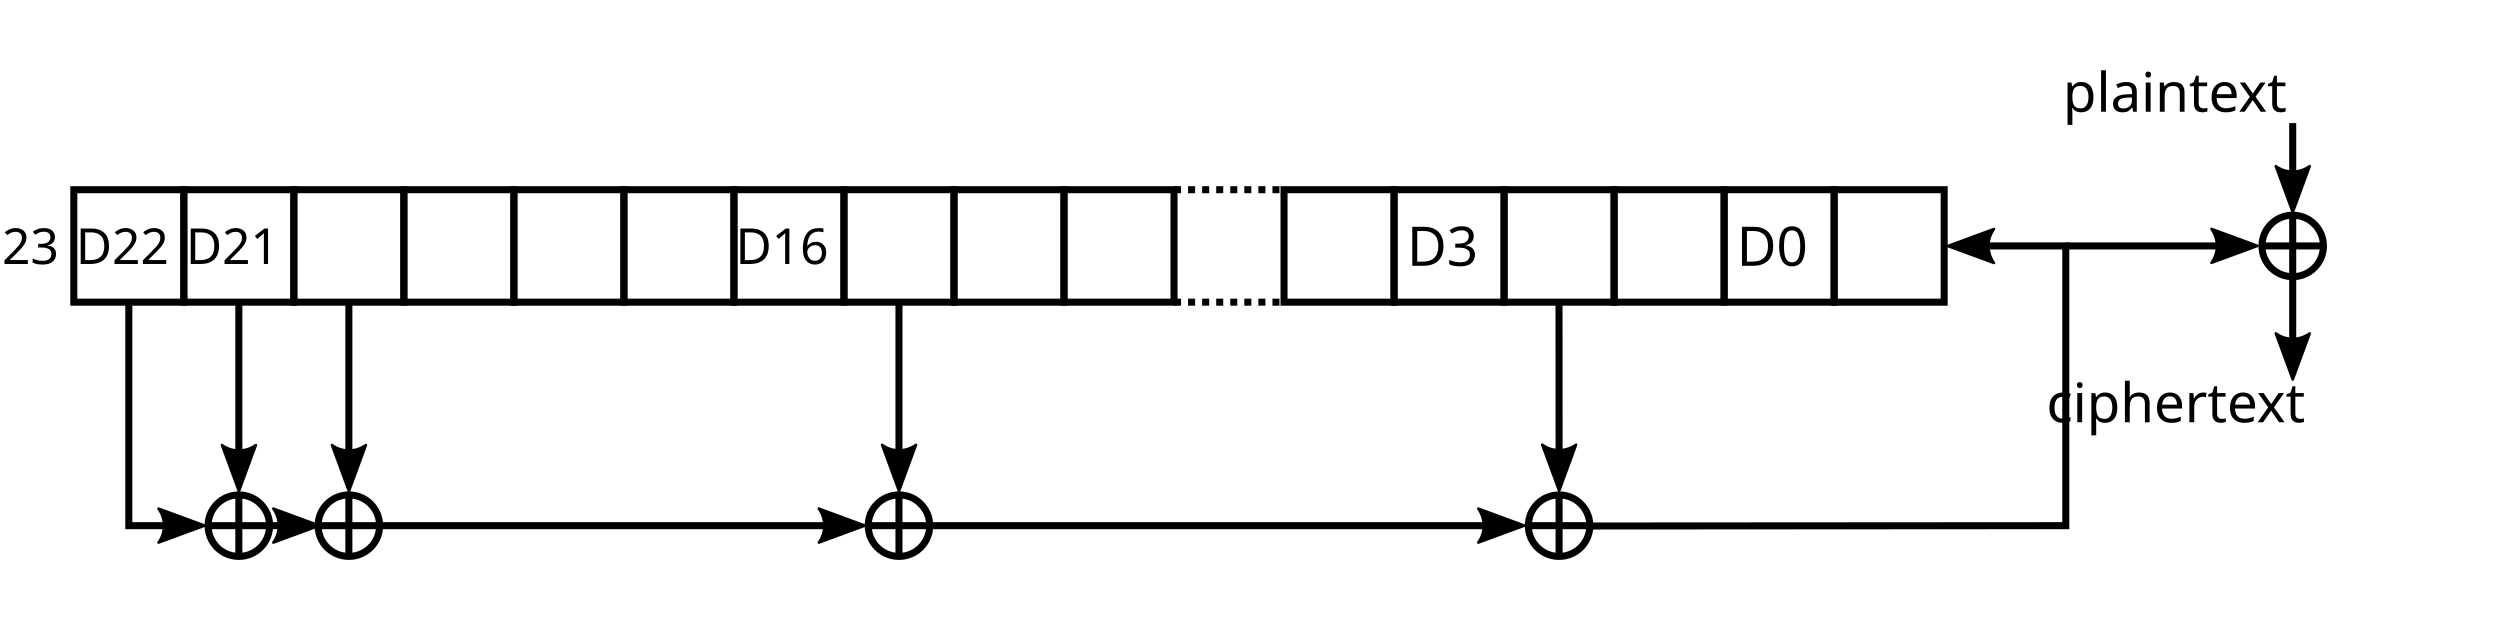
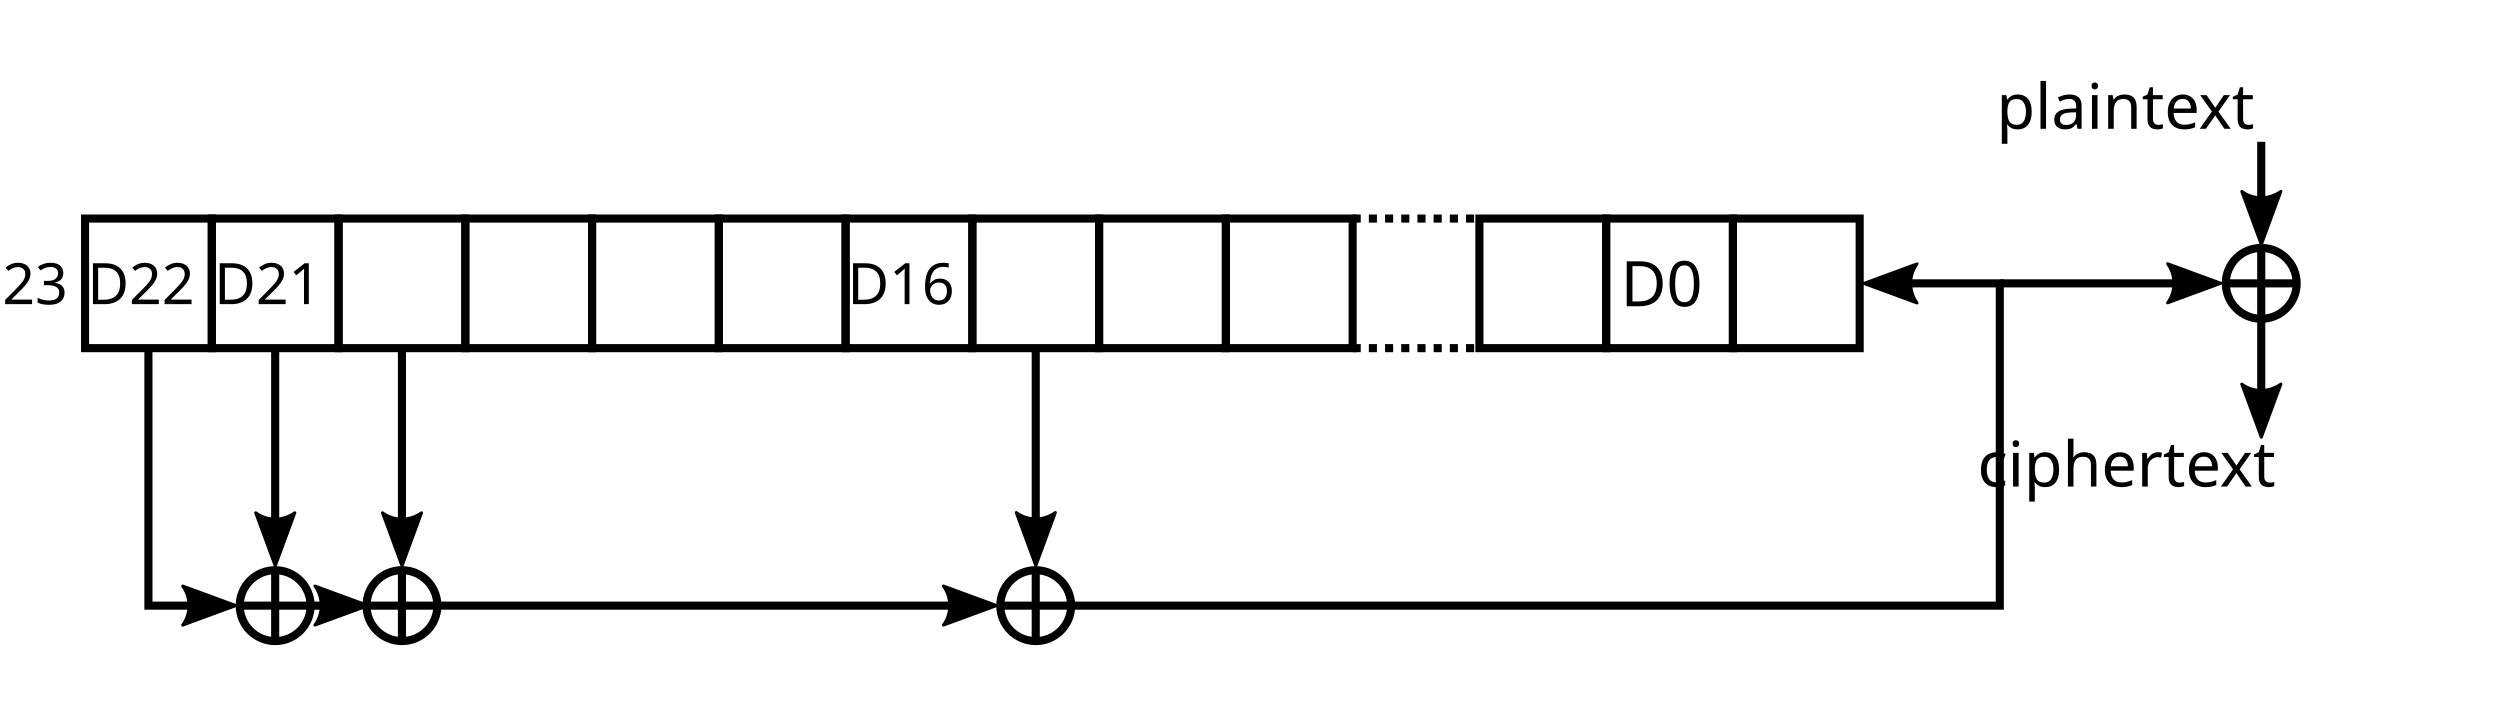
- <svg xmlns="http://www.w3.org/2000/svg" width="355.645mm" height="89.702mm" viewBox="0 0 355.645 89.702" version="1.1" id="svg8">
+ <svg xmlns="http://www.w3.org/2000/svg" width="308.681mm" height="89.655mm" viewBox="0 0 308.681 89.655" version="1.1" id="svg8">
  <defs id="defs2">
    <marker orient="auto" refY="0" refX="0" id="Arrow2Mstart" style="overflow:visible">
      <path id="path929" style="fill:#000000;fill-opacity:1;fill-rule:evenodd;stroke:#000000;stroke-width:0.625;stroke-linejoin:round;stroke-opacity:1" d="M 8.719,4.034 -2.207,0.016 8.719,-4.002 c -1.745,2.372 -1.735,5.617 -6e-7,8.035 z" transform="scale(0.6)" />
    </marker>
    <marker orient="auto" refY="0" refX="0" id="marker1896" style="overflow:visible">
      <path id="path1894" style="fill:#000000;fill-opacity:1;fill-rule:evenodd;stroke:#000000;stroke-width:0.625;stroke-linejoin:round;stroke-opacity:1" d="M 8.719,4.034 -2.207,0.016 8.719,-4.002 c -1.745,2.372 -1.735,5.617 -6e-7,8.035 z" transform="matrix(1.1,0,0,1.1,1.1,0)" />
    </marker>
    <marker orient="auto" refY="0" refX="0" id="Arrow2Lstart" style="overflow:visible">
      <path id="path923" style="fill:#000000;fill-opacity:1;fill-rule:evenodd;stroke:#000000;stroke-width:0.625;stroke-linejoin:round;stroke-opacity:1" d="M 8.719,4.034 -2.207,0.016 8.719,-4.002 c -1.745,2.372 -1.735,5.617 -6e-7,8.035 z" transform="matrix(1.1,0,0,1.1,1.1,0)" />
    </marker>
    <marker orient="auto" refY="0" refX="0" id="marker1740" style="overflow:visible">
      <path id="path1738" d="M 0,0 5,-5 -12.5,0 5,5 Z" style="fill:#000000;fill-opacity:1;fill-rule:evenodd;stroke:#000000;stroke-width:1pt;stroke-opacity:1" transform="matrix(0.4,0,0,0.4,4,0)" />
    </marker>
    <marker orient="auto" refY="0" refX="0" id="Arrow1Mstart" style="overflow:visible">
      <path id="path911" d="M 0,0 5,-5 -12.5,0 5,5 Z" style="fill:#000000;fill-opacity:1;fill-rule:evenodd;stroke:#000000;stroke-width:1pt;stroke-opacity:1" transform="matrix(0.4,0,0,0.4,4,0)" />
    </marker>
    <marker orient="auto" refY="0" refX="0" id="Arrow2Sstart" style="overflow:visible">
      <path id="path935" style="fill:#000000;fill-opacity:1;fill-rule:evenodd;stroke:#000000;stroke-width:0.625;stroke-linejoin:round;stroke-opacity:1" d="M 8.719,4.034 -2.207,0.016 8.719,-4.002 c -1.745,2.372 -1.735,5.617 -6e-7,8.035 z" transform="matrix(0.3,0,0,0.3,-0.69,0)" />
    </marker>
    <marker orient="auto" refY="0" refX="0" id="marker1432" style="overflow:visible">
      <path id="path1430" style="fill:#000000;fill-opacity:1;fill-rule:evenodd;stroke:#000000;stroke-width:0.625;stroke-linejoin:round;stroke-opacity:1" d="M 8.719,4.034 -2.207,0.016 8.719,-4.002 c -1.745,2.372 -1.735,5.617 -6e-7,8.035 z" transform="scale(-0.6)" />
    </marker>
    <marker orient="auto" refY="0" refX="0" id="marker1250" style="overflow:visible">
      <path id="path932" style="fill:#000000;fill-opacity:1;fill-rule:evenodd;stroke:#000000;stroke-width:0.625;stroke-linejoin:round;stroke-opacity:1" d="M 8.719,4.034 -2.207,0.016 8.719,-4.002 c -1.745,2.372 -1.735,5.617 -6e-7,8.035 z" transform="scale(-0.6)" />
    </marker>
    <marker orient="auto" refY="0" refX="0" id="Arrow1Mend" style="overflow:visible">
      <path id="path914" d="M 0,0 5,-5 -12.5,0 5,5 Z" style="fill:#000000;fill-opacity:1;fill-rule:evenodd;stroke:#000000;stroke-width:1pt;stroke-opacity:1" transform="matrix(-0.4,0,0,-0.4,-4,0)" />
    </marker>
    <marker orient="auto" refY="0" refX="0" id="Arrow2Lend" style="overflow:visible">
      <path id="path926" style="fill:#000000;fill-opacity:1;fill-rule:evenodd;stroke:#000000;stroke-width:0.625;stroke-linejoin:round;stroke-opacity:1" d="M 8.719,4.034 -2.207,0.016 8.719,-4.002 c -1.745,2.372 -1.735,5.617 -6e-7,8.035 z" transform="matrix(-1.1,0,0,-1.1,-1.1,0)" />
    </marker>
    <marker orient="auto" refY="0" refX="0" id="Arrow2Mend" style="overflow:visible">
      <path id="path937" style="fill:#000000;fill-opacity:1;fill-rule:evenodd;stroke:#000000;stroke-width:0.625;stroke-linejoin:round;stroke-opacity:1" d="M 8.719,4.034 -2.207,0.016 8.719,-4.002 c -1.745,2.372 -1.735,5.617 -6e-7,8.035 z" transform="scale(-0.6)" />
    </marker>
    <marker orient="auto" refY="0" refX="0" id="Arrow1Lend" style="overflow:visible">
      <path id="path913" d="M 0,0 5,-5 -12.5,0 5,5 Z" style="fill:#000000;fill-opacity:1;fill-rule:evenodd;stroke:#000000;stroke-width:1pt;stroke-opacity:1" transform="matrix(-0.8,0,0,-0.8,-10,0)" />
    </marker>
    <marker orient="auto" refY="0" refX="0" id="Arrow1Lstart" style="overflow:visible">
      <path id="path910" d="M 0,0 5,-5 -12.5,0 5,5 Z" style="fill:#000000;fill-opacity:1;fill-rule:evenodd;stroke:#000000;stroke-width:1pt;stroke-opacity:1" transform="matrix(0.8,0,0,0.8,10,0)" />
    </marker>
  </defs>
-   <g id="layer1" transform="translate(117.2048,-95.23715)">
-     <text xml:space="preserve" style="font-style:normal;font-weight:normal;font-size:10.583px;line-height:1;font-family:sans-serif;letter-spacing:0px;word-spacing:0px;fill:#000000;fill-opacity:1;stroke:none;stroke-width:0.265" x="151.421" y="133.049" id="text998">
-       <tspan x="151.421" y="133.049" id="tspan996" style="stroke-width:0.265">
-         <tspan x="151.421" y="133.049" style="font-size:7.761px;line-height:1;text-align:center;text-anchor:middle;stroke-width:0.265" id="tspan994">D0</tspan>
+   <g id="layer1" transform="translate(117.2048,-95.23716)">
+     <text xml:space="preserve" style="font-style:normal;font-weight:normal;font-size:10.583px;line-height:1;font-family:sans-serif;letter-spacing:0px;word-spacing:0px;fill:#000000;fill-opacity:1;stroke:none;stroke-width:0.265" x="104.467" y="133.049" id="text998">
+       <tspan x="104.467" y="133.049" id="tspan996" style="stroke-width:0.265">
+         <tspan x="104.467" y="133.049" style="font-size:7.761px;line-height:1;text-align:center;text-anchor:middle;stroke-width:0.265" id="tspan994">D0</tspan>
      </tspan>
    </text>
-     <circle style="fill:none;stroke:#000000;stroke-width:1;stroke-miterlimit:4;stroke-dasharray:none" id="path837-0" cx="104.588" cy="170.017" r="4.375" />
-     <path style="fill:none;stroke:#000000;stroke-width:1;stroke-linecap:butt;stroke-linejoin:miter;stroke-miterlimit:4;stroke-dasharray:none;stroke-opacity:1" d="m 100.194,170.017 h 8.788" id="path841-1" />
-     <path style="fill:none;stroke:#000000;stroke-width:1;stroke-linecap:butt;stroke-linejoin:miter;stroke-miterlimit:4;stroke-dasharray:none;stroke-opacity:1" d="m 104.588,165.718 v 8.599" id="path843-0" />
-     <path style="fill:none;stroke:#000000;stroke-width:1;stroke-linecap:butt;stroke-linejoin:miter;stroke-miterlimit:4;stroke-dasharray:none;stroke-opacity:1;marker-end:url(#marker1432)" d="m 104.579,138.224 0.01,25.507" id="path906" />
-     <path style="fill:none;stroke:#000000;stroke-width:1;stroke-linecap:butt;stroke-linejoin:miter;stroke-miterlimit:4;stroke-dasharray:none;stroke-opacity:1;marker-end:url(#Arrow2Mend)" d="m 109.036,170.064 67.633,-0.047 v -39.793 h -15.452" id="path908" />
-     <path style="fill:none;stroke:#000000;stroke-width:1;stroke-linecap:butt;stroke-linejoin:miter;stroke-miterlimit:4;stroke-dasharray:none;stroke-opacity:1;marker-end:url(#marker1250)" d="m 176.669,130.224 h 25.956" id="path882" />
-     <circle style="fill:none;stroke:#000000;stroke-width:1;stroke-miterlimit:4;stroke-dasharray:none" id="path837-0-6" cx="208.95" cy="130.224" r="4.375" />
-     <path style="fill:none;stroke:#000000;stroke-width:1;stroke-linecap:butt;stroke-linejoin:miter;stroke-miterlimit:4;stroke-dasharray:none;stroke-opacity:1" d="m 204.609,130.224 h 8.788" id="path841-1-7" />
-     <path style="fill:none;stroke:#000000;stroke-width:1;stroke-linecap:butt;stroke-linejoin:miter;stroke-miterlimit:4;stroke-dasharray:none;stroke-opacity:1" d="m 208.95,125.877 v 8.599" id="path843-0-0" />
-     <path style="fill:none;stroke:#000000;stroke-width:1;stroke-linecap:butt;stroke-linejoin:miter;stroke-miterlimit:4;stroke-dasharray:none;stroke-opacity:1;marker-start:url(#Arrow2Mstart)" d="M 208.95,124.105 V 112.748" id="path1426" />
-     <path style="fill:none;stroke:#000000;stroke-width:1;stroke-linecap:butt;stroke-linejoin:miter;stroke-miterlimit:4;stroke-dasharray:none;stroke-opacity:1;marker-end:url(#marker1432)" d="m 208.95,134.476 v 13.421" id="path1428" />
-     <text xml:space="preserve" style="font-style:normal;font-weight:normal;font-size:10.583px;line-height:1;font-family:sans-serif;letter-spacing:0px;word-spacing:0px;fill:#000000;fill-opacity:1;stroke:none;stroke-width:0.265" x="208.702" y="111.134" id="text1004">
-       <tspan x="208.702" y="111.134" id="tspan1002" style="stroke-width:0.265">
-         <tspan x="208.702" y="111.134" style="font-size:7.761px;line-height:1;text-align:center;text-anchor:middle;stroke-width:0.265" id="tspan1000">plaintext</tspan>
+     <path style="fill:none;stroke:#000000;stroke-width:1;stroke-linecap:butt;stroke-linejoin:miter;stroke-miterlimit:4;stroke-dasharray:none;stroke-opacity:1;marker-end:url(#Arrow2Mend)" d="m 15.074,170.017 114.641,7e-5 v -39.793 h -15.452" id="path908" />
+     <path style="fill:none;stroke:#000000;stroke-width:1;stroke-linecap:butt;stroke-linejoin:miter;stroke-miterlimit:4;stroke-dasharray:none;stroke-opacity:1;marker-end:url(#marker1250)" d="m 129.715,130.224 h 25.956" id="path882" />
+     <circle style="fill:none;stroke:#000000;stroke-width:1;stroke-miterlimit:4;stroke-dasharray:none" id="path837-0-6" cx="161.996" cy="130.224" r="4.375" />
+     <path style="fill:none;stroke:#000000;stroke-width:1;stroke-linecap:butt;stroke-linejoin:miter;stroke-miterlimit:4;stroke-dasharray:none;stroke-opacity:1" d="m 157.655,130.224 h 8.788" id="path841-1-7" />
+     <path style="fill:none;stroke:#000000;stroke-width:1;stroke-linecap:butt;stroke-linejoin:miter;stroke-miterlimit:4;stroke-dasharray:none;stroke-opacity:1" d="m 161.996,125.877 v 8.599" id="path843-0-0" />
+     <path style="fill:none;stroke:#000000;stroke-width:1;stroke-linecap:butt;stroke-linejoin:miter;stroke-miterlimit:4;stroke-dasharray:none;stroke-opacity:1;marker-start:url(#Arrow2Mstart)" d="M 161.996,124.105 V 112.748" id="path1426" />
+     <path style="fill:none;stroke:#000000;stroke-width:1;stroke-linecap:butt;stroke-linejoin:miter;stroke-miterlimit:4;stroke-dasharray:none;stroke-opacity:1;marker-end:url(#marker1432)" d="m 161.996,134.476 v 13.421" id="path1428" />
+     <text xml:space="preserve" style="font-style:normal;font-weight:normal;font-size:10.583px;line-height:1;font-family:sans-serif;letter-spacing:0px;word-spacing:0px;fill:#000000;fill-opacity:1;stroke:none;stroke-width:0.265" x="161.748" y="111.134" id="text1004">
+       <tspan x="161.748" y="111.134" id="tspan1002" style="stroke-width:0.265">
+         <tspan x="161.748" y="111.134" style="font-size:7.761px;line-height:1;text-align:center;text-anchor:middle;stroke-width:0.265" id="tspan1000">plaintext</tspan>
      </tspan>
    </text>
-     <text xml:space="preserve" style="font-style:normal;font-weight:normal;font-size:10.583px;line-height:1;font-family:sans-serif;letter-spacing:0px;word-spacing:0px;fill:#000000;fill-opacity:1;stroke:none;stroke-width:0.265" x="208.84" y="155.306" id="text1010">
-       <tspan x="208.84" y="155.306" id="tspan1008" style="stroke-width:0.265">
-         <tspan x="208.84" y="155.306" style="font-size:7.761px;line-height:1;text-align:center;text-anchor:middle;stroke-width:0.265" id="tspan1006">ciphertext</tspan>
+     <text xml:space="preserve" style="font-style:normal;font-weight:normal;font-size:10.583px;line-height:1;font-family:sans-serif;letter-spacing:0px;word-spacing:0px;fill:#000000;fill-opacity:1;stroke:none;stroke-width:0.265" x="161.886" y="155.306" id="text1010">
+       <tspan x="161.886" y="155.306" id="tspan1008" style="stroke-width:0.265">
+         <tspan x="161.886" y="155.306" style="font-size:7.761px;line-height:1;text-align:center;text-anchor:middle;stroke-width:0.265" id="tspan1006">ciphertext</tspan>
      </tspan>
    </text>
    <text xml:space="preserve" style="font-style:normal;font-weight:normal;font-size:10.583px;line-height:1;font-family:sans-serif;letter-spacing:0px;word-spacing:0px;fill:#000000;fill-opacity:1;stroke:none;stroke-width:0.265" x="-98.941" y="132.792" id="text992">
      <tspan x="-98.941" y="132.792" id="tspan990" style="stroke-width:0.265">
        <tspan x="-98.941" y="132.792" style="font-size:7.056px;line-height:1;text-align:center;text-anchor:middle;stroke-width:0.265" id="tspan988">D23</tspan>
      </tspan>
    </text>
    <path style="fill:none;stroke:#000000;stroke-width:1;stroke-linecap:butt;stroke-linejoin:miter;stroke-miterlimit:4;stroke-dasharray:none;stroke-opacity:1;marker-end:url(#marker1432)" d="m -83.228,138.224 -10e-7,25.561" id="path168" />
    <path style="fill:none;stroke:#000000;stroke-width:1;stroke-linecap:butt;stroke-linejoin:miter;stroke-miterlimit:4;stroke-dasharray:none;stroke-opacity:1;marker-end:url(#marker1432)" d="m -67.576,138.224 -3e-6,25.561" id="path1053" />
    <circle style="fill:none;stroke:#000000;stroke-width:1;stroke-miterlimit:4;stroke-dasharray:none" id="path837-0-8" cx="-83.228" cy="170.017" r="4.375" />
    <path style="fill:none;stroke:#000000;stroke-width:1;stroke-linecap:butt;stroke-linejoin:miter;stroke-miterlimit:4;stroke-dasharray:none;stroke-opacity:1" d="m -87.622,170.017 h 8.788" id="path841-1-8" />
    <path style="fill:none;stroke:#000000;stroke-width:1;stroke-linecap:butt;stroke-linejoin:miter;stroke-miterlimit:4;stroke-dasharray:none;stroke-opacity:1" d="m -83.228,165.718 v 8.599" id="path843-0-9" />
    <circle style="fill:none;stroke:#000000;stroke-width:1;stroke-miterlimit:4;stroke-dasharray:none" id="path837-0-2" cx="-67.576" cy="170.017" r="4.375" />
    <path style="fill:none;stroke:#000000;stroke-width:1;stroke-linecap:butt;stroke-linejoin:miter;stroke-miterlimit:4;stroke-dasharray:none;stroke-opacity:1" d="m -71.97,170.017 h 8.788" id="path841-1-6" />
    <path style="fill:none;stroke:#000000;stroke-width:1;stroke-linecap:butt;stroke-linejoin:miter;stroke-miterlimit:4;stroke-dasharray:none;stroke-opacity:1" d="m -67.576,165.718 v 8.599" id="path843-0-09" />
    <path style="fill:none;stroke:#000000;stroke-width:1;stroke-linecap:butt;stroke-linejoin:miter;stroke-miterlimit:4;stroke-dasharray:1, 1;stroke-dashoffset:0;stroke-opacity:1" d="m 49.809,138.224 15.651,-3e-5" id="path1086" />
    <path style="fill:none;stroke:#000000;stroke-width:1;stroke-linecap:butt;stroke-linejoin:miter;stroke-miterlimit:4;stroke-dasharray:1, 1;stroke-dashoffset:0;stroke-opacity:1" d="m 49.809,122.224 15.651,-3e-5" id="path1088" />
    <path style="fill:none;stroke:#000000;stroke-width:1;stroke-linecap:butt;stroke-linejoin:miter;stroke-miterlimit:4;stroke-dasharray:none;stroke-opacity:1;marker-end:url(#marker1432)" d="m 10.68,138.224 -5e-6,25.534" id="path1053-8" />
    <circle style="fill:none;stroke:#000000;stroke-width:1;stroke-miterlimit:4;stroke-dasharray:none" id="path837-0-2-4" cx="10.68" cy="170.017" r="4.375" />
    <path style="fill:none;stroke:#000000;stroke-width:1;stroke-linecap:butt;stroke-linejoin:miter;stroke-miterlimit:4;stroke-dasharray:none;stroke-opacity:1" d="M 6.286,170.017 H 15.074" id="path841-1-6-0" />
    <path style="fill:none;stroke:#000000;stroke-width:1;stroke-linecap:butt;stroke-linejoin:miter;stroke-miterlimit:4;stroke-dasharray:none;stroke-opacity:1" d="m 10.68,165.718 v 8.599" id="path843-0-09-7" />
    <rect style="fill:none;fill-opacity:1;stroke:#000000;stroke-width:1;stroke-linecap:butt;stroke-linejoin:miter;stroke-miterlimit:4;stroke-dasharray:none;stroke-dashoffset:0;stroke-opacity:1" id="rect107" width="15.651" height="16" x="-106.705" y="122.224" />
    <rect style="fill:none;fill-opacity:1;stroke:#000000;stroke-width:1;stroke-linecap:butt;stroke-linejoin:miter;stroke-miterlimit:4;stroke-dasharray:none;stroke-dashoffset:0;stroke-opacity:1" id="rect107-2" width="15.651" height="16" x="-91.053" y="122.224" />
    <rect style="fill:none;fill-opacity:1;stroke:#000000;stroke-width:1;stroke-linecap:butt;stroke-linejoin:miter;stroke-miterlimit:4;stroke-dasharray:none;stroke-dashoffset:0;stroke-opacity:1" id="rect107-8" width="15.651" height="16" x="-75.402" y="122.224" />
    <rect style="fill:none;fill-opacity:1;stroke:#000000;stroke-width:1;stroke-linecap:butt;stroke-linejoin:miter;stroke-miterlimit:4;stroke-dasharray:none;stroke-dashoffset:0;stroke-opacity:1" id="rect107-1" width="15.651" height="16" x="-59.751" y="122.224" />
    <rect style="fill:none;fill-opacity:1;stroke:#000000;stroke-width:1;stroke-linecap:butt;stroke-linejoin:miter;stroke-miterlimit:4;stroke-dasharray:none;stroke-dashoffset:0;stroke-opacity:1" id="rect107-80" width="15.651" height="16" x="-44.099" y="122.224" />
    <rect style="fill:none;fill-opacity:1;stroke:#000000;stroke-width:1;stroke-linecap:butt;stroke-linejoin:miter;stroke-miterlimit:4;stroke-dasharray:none;stroke-dashoffset:0;stroke-opacity:1" id="rect107-2-0" width="15.651" height="16" x="-28.448" y="122.224" />
    <rect style="fill:none;fill-opacity:1;stroke:#000000;stroke-width:1;stroke-linecap:butt;stroke-linejoin:miter;stroke-miterlimit:4;stroke-dasharray:none;stroke-dashoffset:0;stroke-opacity:1" id="rect107-8-7" width="15.651" height="16" x="-12.797" y="122.224" />
    <rect style="fill:none;fill-opacity:1;stroke:#000000;stroke-width:1;stroke-linecap:butt;stroke-linejoin:miter;stroke-miterlimit:4;stroke-dasharray:none;stroke-dashoffset:0;stroke-opacity:1" id="rect107-1-1" width="15.651" height="16" x="2.855" y="122.224" />
    <rect style="fill:none;fill-opacity:1;stroke:#000000;stroke-width:1;stroke-linecap:butt;stroke-linejoin:miter;stroke-miterlimit:4;stroke-dasharray:none;stroke-dashoffset:0;stroke-opacity:1" id="rect107-17" width="15.651" height="16" x="18.506" y="122.224" />
    <rect style="fill:none;fill-opacity:1;stroke:#000000;stroke-width:1;stroke-linecap:butt;stroke-linejoin:miter;stroke-miterlimit:4;stroke-dasharray:none;stroke-dashoffset:0;stroke-opacity:1" id="rect107-2-7" width="15.651" height="16" x="34.157" y="122.224" />
-     <rect style="fill:none;fill-opacity:1;stroke:#000000;stroke-width:1;stroke-linecap:butt;stroke-linejoin:miter;stroke-miterlimit:4;stroke-dasharray:none;stroke-dashoffset:0;stroke-opacity:1" id="rect107-8-7-9" width="15.651" height="16" x="65.46" y="122.224" />
-     <rect style="fill:none;fill-opacity:1;stroke:#000000;stroke-width:1;stroke-linecap:butt;stroke-linejoin:miter;stroke-miterlimit:4;stroke-dasharray:none;stroke-dashoffset:0;stroke-opacity:1" id="rect107-1-1-9" width="15.651" height="16" x="81.111" y="122.224" />
-     <rect style="fill:none;fill-opacity:1;stroke:#000000;stroke-width:1;stroke-linecap:butt;stroke-linejoin:miter;stroke-miterlimit:4;stroke-dasharray:none;stroke-dashoffset:0;stroke-opacity:1" id="rect107-17-1" width="15.651" height="16" x="96.763" y="122.224" />
-     <rect style="fill:none;fill-opacity:1;stroke:#000000;stroke-width:1;stroke-linecap:butt;stroke-linejoin:miter;stroke-miterlimit:4;stroke-dasharray:none;stroke-dashoffset:0;stroke-opacity:1" id="rect107-2-7-8" width="15.651" height="16" x="112.414" y="122.224" />
-     <rect style="fill:none;fill-opacity:1;stroke:#000000;stroke-width:1;stroke-linecap:butt;stroke-linejoin:miter;stroke-miterlimit:4;stroke-dasharray:none;stroke-dashoffset:0;stroke-opacity:1" id="rect107-17-1-6" width="15.651" height="16" x="128.065" y="122.224" />
-     <rect style="fill:none;fill-opacity:1;stroke:#000000;stroke-width:1;stroke-linecap:butt;stroke-linejoin:miter;stroke-miterlimit:4;stroke-dasharray:none;stroke-dashoffset:0;stroke-opacity:1" id="rect107-2-7-8-8" width="15.651" height="16" x="143.717" y="122.224" />
-     <path style="fill:none;stroke:#000000;stroke-width:1;stroke-linecap:butt;stroke-linejoin:miter;stroke-miterlimit:4;stroke-dasharray:none;stroke-opacity:1;marker-end:url(#marker1432)" d="m -98.879,138.224 v 31.793 l 9.463,0" id="path1142" />
-     <path style="fill:none;stroke:#000000;stroke-width:1;stroke-linecap:butt;stroke-linejoin:miter;stroke-miterlimit:4;stroke-dasharray:none;stroke-opacity:1;marker-end:url(#marker1432)" d="m -78.834,170.017 5.748,0" id="path2501" />
+     <rect style="fill:none;fill-opacity:1;stroke:#000000;stroke-width:1;stroke-linecap:butt;stroke-linejoin:miter;stroke-miterlimit:4;stroke-dasharray:none;stroke-dashoffset:0;stroke-opacity:1" id="rect107-2-7-8" width="15.651" height="16" x="65.46" y="122.224" />
+     <rect style="fill:none;fill-opacity:1;stroke:#000000;stroke-width:1;stroke-linecap:butt;stroke-linejoin:miter;stroke-miterlimit:4;stroke-dasharray:none;stroke-dashoffset:0;stroke-opacity:1" id="rect107-17-1-6" width="15.651" height="16" x="81.111" y="122.224" />
+     <rect style="fill:none;fill-opacity:1;stroke:#000000;stroke-width:1;stroke-linecap:butt;stroke-linejoin:miter;stroke-miterlimit:4;stroke-dasharray:none;stroke-dashoffset:0;stroke-opacity:1" id="rect107-2-7-8-8" width="15.651" height="16" x="96.763" y="122.224" />
+     <path style="fill:none;stroke:#000000;stroke-width:1;stroke-linecap:butt;stroke-linejoin:miter;stroke-miterlimit:4;stroke-dasharray:none;stroke-opacity:1;marker-end:url(#marker1432)" d="m -98.879,138.224 v 31.793 h 9.463" id="path1142" />
+     <path style="fill:none;stroke:#000000;stroke-width:1;stroke-linecap:butt;stroke-linejoin:miter;stroke-miterlimit:4;stroke-dasharray:none;stroke-opacity:1;marker-end:url(#marker1432)" d="m -78.834,170.017 h 5.748" id="path2501" />
    <path style="fill:none;stroke:#000000;stroke-width:1;stroke-linecap:butt;stroke-linejoin:miter;stroke-miterlimit:4;stroke-dasharray:none;stroke-opacity:1;marker-end:url(#marker1432)" d="M -63.182,170.017 H 4.516" id="path2503" />
-     <path style="fill:none;stroke:#000000;stroke-width:1;stroke-linecap:butt;stroke-linejoin:miter;stroke-miterlimit:4;stroke-dasharray:none;stroke-opacity:1;marker-end:url(#marker1432)" d="m 15.074,170.017 83.253,0" id="path2505" />
    <text xml:space="preserve" style="font-style:normal;font-weight:normal;font-size:10.583px;line-height:1;font-family:sans-serif;letter-spacing:0px;word-spacing:0px;fill:#000000;fill-opacity:1;stroke:none;stroke-width:0.265" x="-83.292" y="132.792" id="text992-2">
      <tspan x="-83.292" y="132.792" id="tspan990-9" style="stroke-width:0.265">
        <tspan x="-83.292" y="132.792" style="font-size:7.056px;line-height:1;text-align:center;text-anchor:middle;stroke-width:0.265" id="tspan988-5">D22</tspan>
      </tspan>
    </text>
    <text xml:space="preserve" style="font-style:normal;font-weight:normal;font-size:10.583px;line-height:1;font-family:sans-serif;letter-spacing:0px;word-spacing:0px;fill:#000000;fill-opacity:1;stroke:none;stroke-width:0.265" x="-67.64" y="132.792" id="text992-4">
      <tspan x="-67.64" y="132.792" id="tspan990-98" style="stroke-width:0.265">
        <tspan x="-67.64" y="132.792" style="font-size:7.056px;line-height:1;text-align:center;text-anchor:middle;stroke-width:0.265" id="tspan988-4">D21</tspan>
      </tspan>
    </text>
    <text xml:space="preserve" style="font-style:normal;font-weight:normal;font-size:10.583px;line-height:1;font-family:sans-serif;letter-spacing:0px;word-spacing:0px;fill:#000000;fill-opacity:1;stroke:none;stroke-width:0.265" x="10.556" y="132.792" id="text992-1">
      <tspan x="10.556" y="132.792" id="tspan990-0" style="stroke-width:0.265">
        <tspan x="10.556" y="132.792" style="font-size:7.056px;line-height:1;text-align:center;text-anchor:middle;stroke-width:0.265" id="tspan988-2">D16</tspan>
      </tspan>
    </text>
-     <text xml:space="preserve" style="font-style:normal;font-weight:normal;font-size:10.583px;line-height:1;font-family:sans-serif;letter-spacing:0px;word-spacing:0px;fill:#000000;fill-opacity:1;stroke:none;stroke-width:0.265" x="104.518" y="133.049" id="text998-1">
-       <tspan x="104.518" y="133.049" id="tspan996-2" style="stroke-width:0.265">
-         <tspan x="104.518" y="133.049" style="font-size:7.761px;line-height:1;text-align:center;text-anchor:middle;stroke-width:0.265" id="tspan994-6">D3</tspan>
-       </tspan>
-     </text>
  </g>
</svg>
